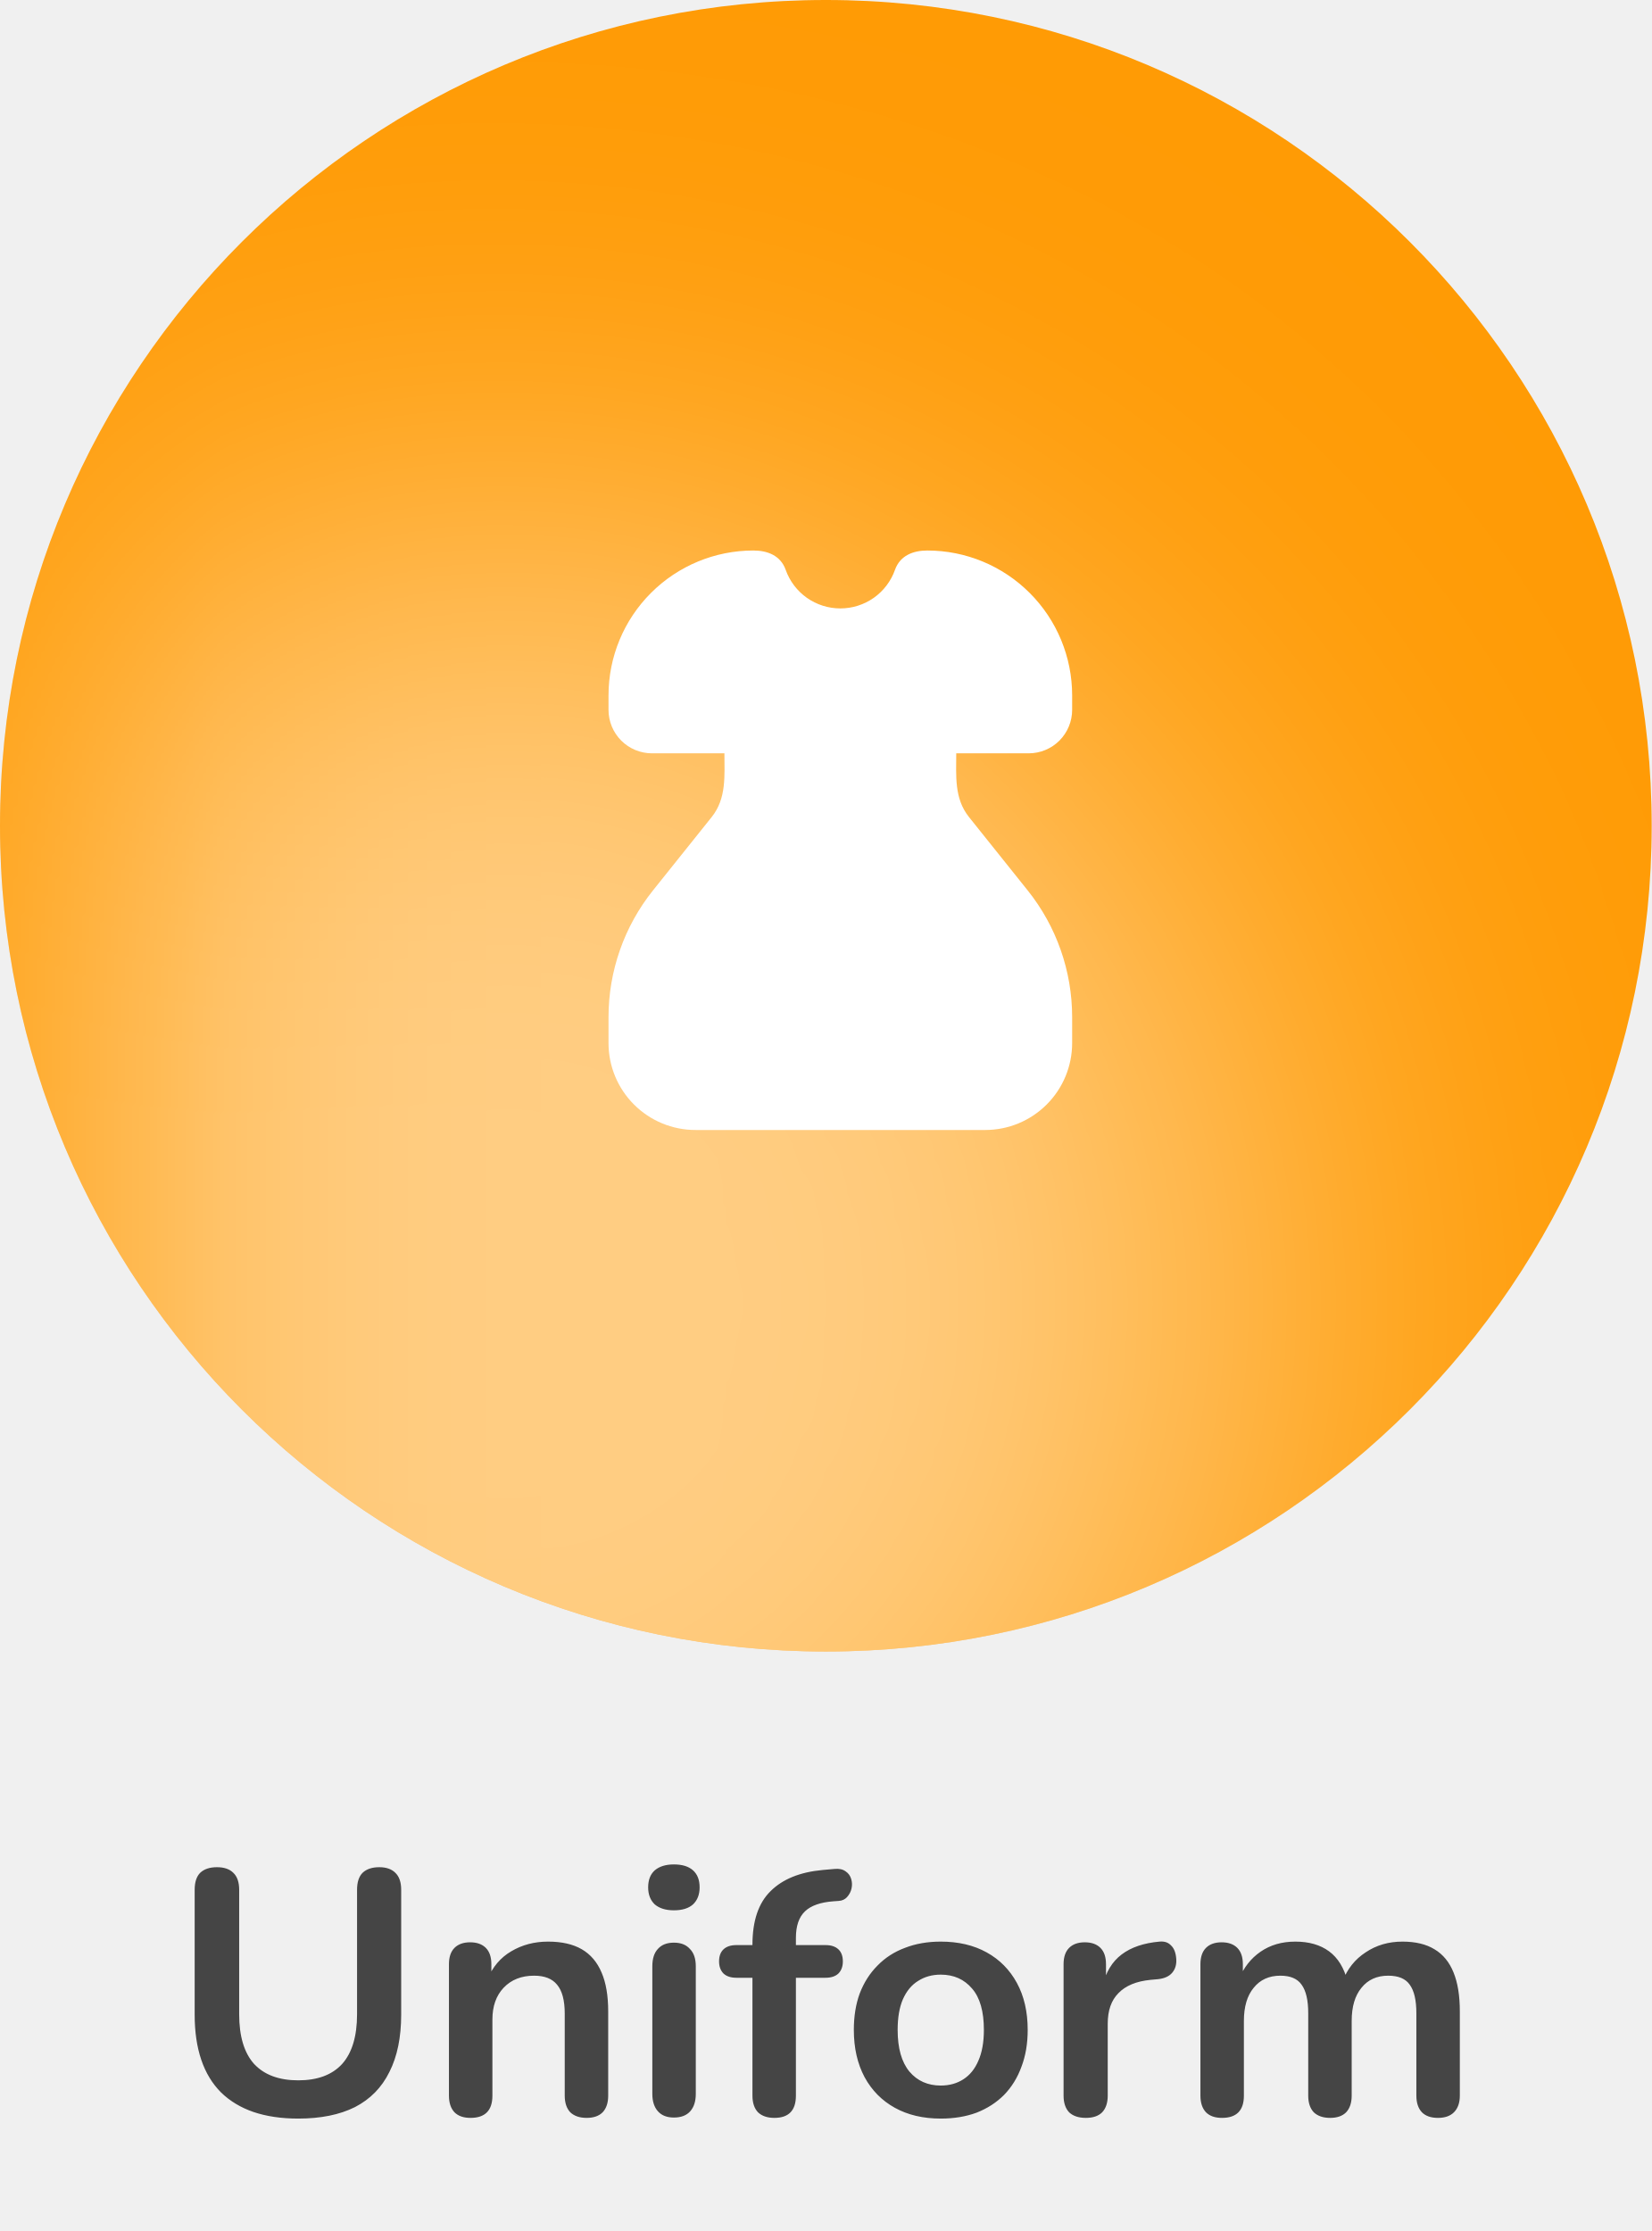
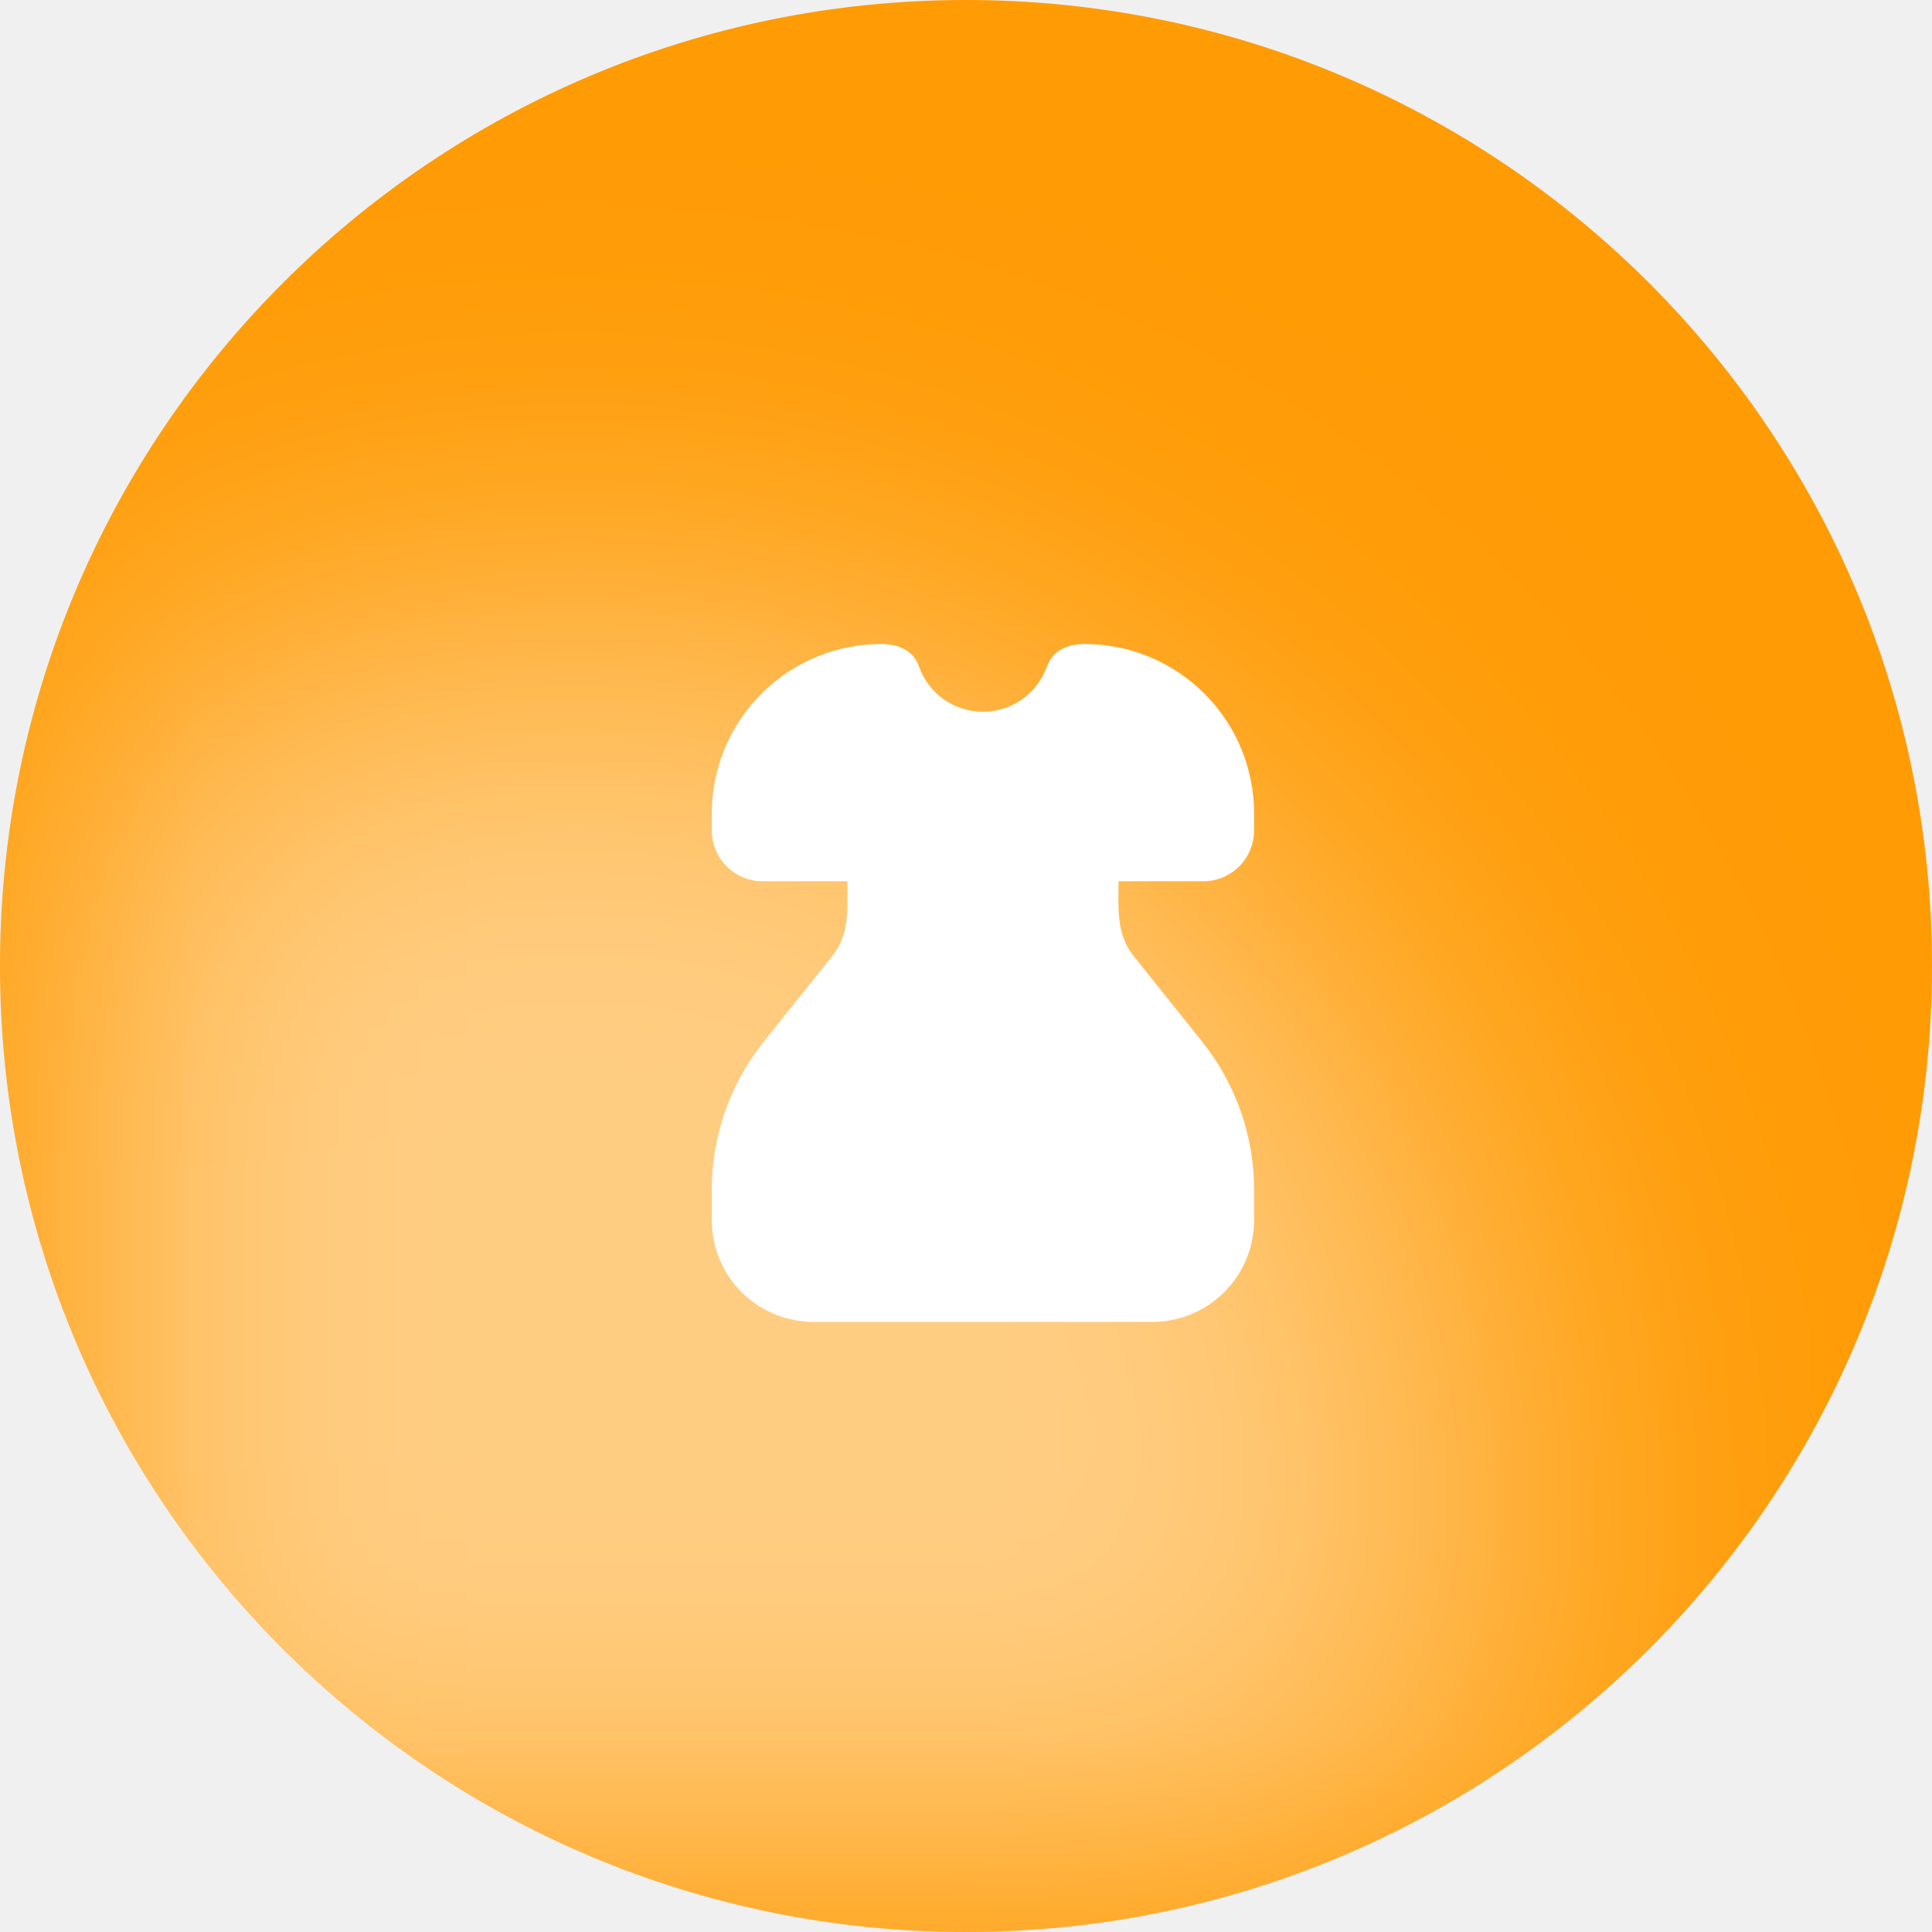
- <svg xmlns="http://www.w3.org/2000/svg" width="57" height="77" viewBox="0 0 57 77" fill="none">
-   <g clip-path="url(#clip0_1018_8154)">
+ <svg xmlns="http://www.w3.org/2000/svg" width="57" height="57" viewBox="0 0 57 57" fill="none">
+   <g clip-path="url(#clip0_1018_8112)">
    <rect width="57" height="57" rx="28.5" fill="#FF9B05" />
-     <g filter="url(#filter0_f_1018_8154)">
+     <g filter="url(#filter0_f_1018_8112)">
      <circle cx="17" cy="45" r="27" fill="white" fill-opacity="0.5" />
    </g>
-     <g clip-path="url(#clip1_1018_8154)">
+     <g clip-path="url(#clip1_1018_8112)">
      <path fill-rule="evenodd" clip-rule="evenodd" d="M21 24C21 22.674 21.527 21.402 22.465 20.465C23.402 19.527 24.674 19 26 19C26.482 19 26.938 19.17 27.114 19.667C27.252 20.057 27.508 20.394 27.845 20.633C28.183 20.871 28.587 20.999 29 20.999C29.413 20.999 29.817 20.871 30.155 20.633C30.492 20.394 30.748 20.057 30.886 19.667C31.063 19.17 31.519 19 32 19C33.326 19 34.598 19.527 35.535 20.465C36.473 21.402 37 22.674 37 24V24.5C37 24.898 36.842 25.279 36.561 25.561C36.279 25.842 35.898 26 35.5 26H33C33 26.77 32.924 27.554 33.438 28.197L35.466 30.732C36.459 31.973 37 33.515 37 35.105V36C37 36.796 36.684 37.559 36.121 38.121C35.559 38.684 34.796 39 34 39H24C23.204 39 22.441 38.684 21.879 38.121C21.316 37.559 21 36.796 21 36V35.105C21 33.515 21.541 31.973 22.534 30.732L24.562 28.197C25.076 27.554 25 26.771 25 26H22.5C22.102 26 21.721 25.842 21.439 25.561C21.158 25.279 21 24.898 21 24.5V24Z" fill="white" />
    </g>
-     <g filter="url(#filter1_f_1018_8154)">
+     <g filter="url(#filter1_f_1018_8112)">
      <rect x="-7.302" y="-50" width="8" height="67.876" transform="rotate(32.7288 -7.30176 -50)" fill="#FAFAFA" />
    </g>
  </g>
-   <path d="M10.293 73.12C9.71 73.12 9.194 73.044 8.746 72.892C8.306 72.74 7.934 72.516 7.63 72.22C7.326 71.916 7.098 71.54 6.946 71.092C6.794 70.644 6.718 70.124 6.718 69.532V65.224C6.718 64.96 6.782 64.764 6.91 64.636C7.046 64.508 7.238 64.444 7.486 64.444C7.734 64.444 7.922 64.508 8.05 64.636C8.186 64.764 8.254 64.96 8.254 65.224V69.52C8.254 70.28 8.426 70.852 8.77 71.236C9.122 71.612 9.63 71.8 10.293 71.8C10.957 71.8 11.461 71.612 11.806 71.236C12.149 70.852 12.322 70.28 12.322 69.52V65.224C12.322 64.96 12.386 64.764 12.514 64.636C12.649 64.508 12.841 64.444 13.089 64.444C13.329 64.444 13.514 64.508 13.642 64.636C13.777 64.764 13.845 64.96 13.845 65.224V69.532C13.845 70.316 13.71 70.976 13.438 71.512C13.174 72.048 12.777 72.452 12.249 72.724C11.722 72.988 11.069 73.12 10.293 73.12ZM16.237 73.096C15.997 73.096 15.813 73.032 15.685 72.904C15.557 72.768 15.493 72.576 15.493 72.328V67.792C15.493 67.544 15.557 67.356 15.685 67.228C15.813 67.1 15.993 67.036 16.225 67.036C16.457 67.036 16.637 67.1 16.765 67.228C16.893 67.356 16.957 67.544 16.957 67.792V68.608L16.825 68.308C17.001 67.884 17.273 67.564 17.641 67.348C18.017 67.124 18.441 67.012 18.913 67.012C19.385 67.012 19.773 67.1 20.077 67.276C20.381 67.452 20.609 67.72 20.761 68.08C20.913 68.432 20.989 68.88 20.989 69.424V72.328C20.989 72.576 20.925 72.768 20.797 72.904C20.669 73.032 20.485 73.096 20.245 73.096C20.005 73.096 19.817 73.032 19.681 72.904C19.553 72.768 19.489 72.576 19.489 72.328V69.496C19.489 69.04 19.401 68.708 19.225 68.5C19.057 68.292 18.793 68.188 18.433 68.188C17.993 68.188 17.641 68.328 17.377 68.608C17.121 68.88 16.993 69.244 16.993 69.7V72.328C16.993 72.84 16.741 73.096 16.237 73.096ZM23.256 73.084C23.016 73.084 22.832 73.012 22.704 72.868C22.576 72.724 22.512 72.524 22.512 72.268V67.864C22.512 67.6 22.576 67.4 22.704 67.264C22.832 67.12 23.016 67.048 23.256 67.048C23.496 67.048 23.68 67.12 23.808 67.264C23.944 67.4 24.012 67.6 24.012 67.864V72.268C24.012 72.524 23.948 72.724 23.82 72.868C23.692 73.012 23.504 73.084 23.256 73.084ZM23.256 65.932C22.976 65.932 22.756 65.864 22.596 65.728C22.444 65.584 22.368 65.388 22.368 65.14C22.368 64.884 22.444 64.688 22.596 64.552C22.756 64.416 22.976 64.348 23.256 64.348C23.544 64.348 23.764 64.416 23.916 64.552C24.068 64.688 24.144 64.884 24.144 65.14C24.144 65.388 24.068 65.584 23.916 65.728C23.764 65.864 23.544 65.932 23.256 65.932ZM26.723 73.096C26.483 73.096 26.295 73.032 26.159 72.904C26.031 72.768 25.967 72.576 25.967 72.328V68.26H25.415C25.223 68.26 25.075 68.212 24.971 68.116C24.867 68.012 24.815 67.872 24.815 67.696C24.815 67.512 24.867 67.372 24.971 67.276C25.075 67.18 25.223 67.132 25.415 67.132H26.399L25.967 67.528V67.12C25.967 66.296 26.175 65.68 26.591 65.272C27.007 64.856 27.607 64.612 28.391 64.54L28.799 64.504C28.959 64.488 29.087 64.516 29.183 64.588C29.279 64.652 29.343 64.74 29.375 64.852C29.407 64.956 29.411 65.064 29.387 65.176C29.363 65.288 29.311 65.388 29.231 65.476C29.159 65.556 29.063 65.6 28.943 65.608L28.775 65.62C28.319 65.652 27.987 65.768 27.779 65.968C27.571 66.168 27.467 66.472 27.467 66.88V67.324L27.275 67.132H28.487C28.679 67.132 28.827 67.18 28.931 67.276C29.035 67.372 29.087 67.512 29.087 67.696C29.087 67.872 29.035 68.012 28.931 68.116C28.827 68.212 28.679 68.26 28.487 68.26H27.467V72.328C27.467 72.84 27.219 73.096 26.723 73.096ZM32.466 73.12C31.858 73.12 31.33 72.996 30.882 72.748C30.434 72.5 30.086 72.148 29.838 71.692C29.59 71.228 29.466 70.684 29.466 70.06C29.466 69.588 29.534 69.168 29.67 68.8C29.814 68.424 30.018 68.104 30.282 67.84C30.546 67.568 30.862 67.364 31.23 67.228C31.598 67.084 32.01 67.012 32.466 67.012C33.074 67.012 33.602 67.136 34.05 67.384C34.498 67.632 34.846 67.984 35.094 68.44C35.342 68.896 35.466 69.436 35.466 70.06C35.466 70.532 35.394 70.956 35.25 71.332C35.114 71.708 34.914 72.032 34.65 72.304C34.386 72.568 34.07 72.772 33.702 72.916C33.334 73.052 32.922 73.12 32.466 73.12ZM32.466 71.98C32.762 71.98 33.022 71.908 33.246 71.764C33.47 71.62 33.642 71.408 33.762 71.128C33.89 70.84 33.954 70.484 33.954 70.06C33.954 69.42 33.818 68.944 33.546 68.632C33.274 68.312 32.914 68.152 32.466 68.152C32.17 68.152 31.91 68.224 31.686 68.368C31.462 68.504 31.286 68.716 31.158 69.004C31.038 69.284 30.978 69.636 30.978 70.06C30.978 70.692 31.114 71.172 31.386 71.5C31.658 71.82 32.018 71.98 32.466 71.98ZM37.472 73.096C37.224 73.096 37.032 73.032 36.896 72.904C36.768 72.768 36.704 72.576 36.704 72.328V67.792C36.704 67.544 36.768 67.356 36.896 67.228C37.024 67.1 37.204 67.036 37.436 67.036C37.668 67.036 37.848 67.1 37.976 67.228C38.104 67.356 38.168 67.544 38.168 67.792V68.548H38.048C38.16 68.068 38.38 67.704 38.708 67.456C39.036 67.208 39.472 67.06 40.016 67.012C40.184 66.996 40.316 67.04 40.412 67.144C40.516 67.24 40.576 67.392 40.592 67.6C40.608 67.8 40.56 67.964 40.448 68.092C40.344 68.212 40.184 68.284 39.968 68.308L39.704 68.332C39.216 68.38 38.848 68.532 38.6 68.788C38.352 69.036 38.228 69.388 38.228 69.844V72.328C38.228 72.576 38.164 72.768 38.036 72.904C37.908 73.032 37.72 73.096 37.472 73.096ZM42.171 73.096C41.931 73.096 41.747 73.032 41.619 72.904C41.491 72.768 41.427 72.576 41.427 72.328V67.792C41.427 67.544 41.491 67.356 41.619 67.228C41.747 67.1 41.927 67.036 42.159 67.036C42.391 67.036 42.571 67.1 42.699 67.228C42.827 67.356 42.891 67.544 42.891 67.792V68.668L42.759 68.308C42.919 67.908 43.167 67.592 43.503 67.36C43.839 67.128 44.239 67.012 44.703 67.012C45.175 67.012 45.563 67.124 45.867 67.348C46.171 67.572 46.383 67.916 46.503 68.38H46.335C46.495 67.956 46.759 67.624 47.127 67.384C47.495 67.136 47.919 67.012 48.399 67.012C48.847 67.012 49.215 67.1 49.503 67.276C49.799 67.452 50.019 67.72 50.163 68.08C50.307 68.432 50.379 68.88 50.379 69.424V72.328C50.379 72.576 50.311 72.768 50.175 72.904C50.047 73.032 49.863 73.096 49.623 73.096C49.383 73.096 49.199 73.032 49.071 72.904C48.943 72.768 48.879 72.576 48.879 72.328V69.484C48.879 69.036 48.803 68.708 48.651 68.5C48.507 68.292 48.259 68.188 47.907 68.188C47.515 68.188 47.207 68.328 46.983 68.608C46.759 68.88 46.647 69.26 46.647 69.748V72.328C46.647 72.576 46.583 72.768 46.455 72.904C46.327 73.032 46.143 73.096 45.903 73.096C45.663 73.096 45.475 73.032 45.339 72.904C45.211 72.768 45.147 72.576 45.147 72.328V69.484C45.147 69.036 45.071 68.708 44.919 68.5C44.775 68.292 44.531 68.188 44.187 68.188C43.795 68.188 43.487 68.328 43.263 68.608C43.039 68.88 42.927 69.26 42.927 69.748V72.328C42.927 72.84 42.675 73.096 42.171 73.096Z" fill="#454545" />
  <defs>
-     <filter id="filter0_f_1018_8154" x="-42" y="-14" width="118" height="118" filterUnits="userSpaceOnUse" color-interpolation-filters="sRGB">
+     <filter id="filter0_f_1018_8112" x="-42" y="-14" width="118" height="118" filterUnits="userSpaceOnUse" color-interpolation-filters="sRGB">
      <feFlood flood-opacity="0" result="BackgroundImageFix" />
      <feBlend mode="normal" in="SourceGraphic" in2="BackgroundImageFix" result="shape" />
-       <feGaussianBlur stdDeviation="16" result="effect1_foregroundBlur_1018_8154" />
+       <feGaussianBlur stdDeviation="16" result="effect1_foregroundBlur_1018_8112" />
    </filter>
-     <filter id="filter1_f_1018_8154" x="-56" y="-62" width="67.428" height="85.425" filterUnits="userSpaceOnUse" color-interpolation-filters="sRGB">
+     <filter id="filter1_f_1018_8112" x="-56" y="-62" width="67.428" height="85.425" filterUnits="userSpaceOnUse" color-interpolation-filters="sRGB">
      <feFlood flood-opacity="0" result="BackgroundImageFix" />
      <feBlend mode="normal" in="SourceGraphic" in2="BackgroundImageFix" result="shape" />
-       <feGaussianBlur stdDeviation="6" result="effect1_foregroundBlur_1018_8154" />
+       <feGaussianBlur stdDeviation="6" result="effect1_foregroundBlur_1018_8112" />
    </filter>
-     <clipPath id="clip0_1018_8154">
+     <clipPath id="clip0_1018_8112">
      <rect width="57" height="57" rx="28.5" fill="white" />
    </clipPath>
-     <clipPath id="clip1_1018_8154">
+     <clipPath id="clip1_1018_8112">
      <rect width="24" height="24" fill="white" transform="translate(17 17)" />
    </clipPath>
  </defs>
</svg>
